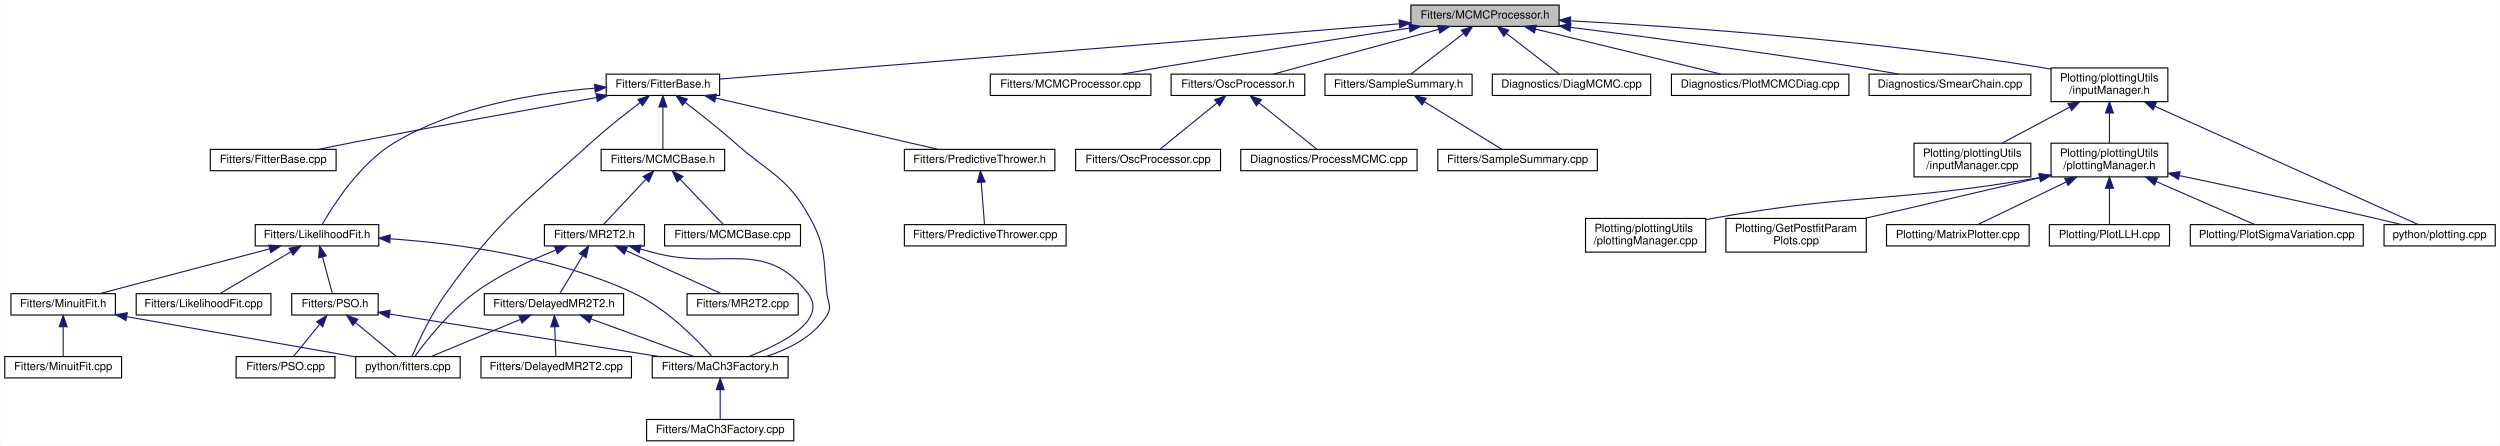
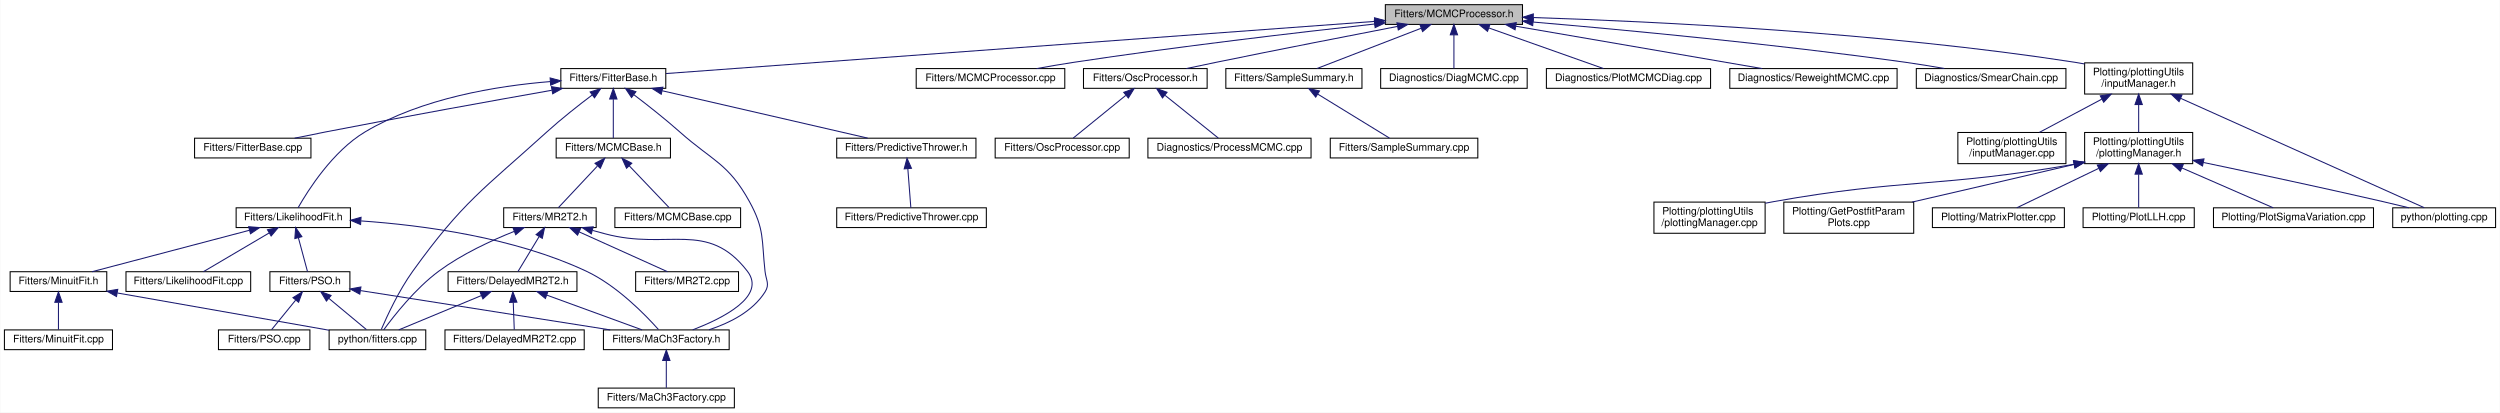
- <svg xmlns="http://www.w3.org/2000/svg" xmlns:xlink="http://www.w3.org/1999/xlink" width="2226pt" height="397pt" viewBox="0.00 0.00 2225.50 397.00">
+ <svg xmlns="http://www.w3.org/2000/svg" xmlns:xlink="http://www.w3.org/1999/xlink" width="2406pt" height="397pt" viewBox="0.00 0.00 2405.50 397.00">
  <g id="graph0" class="graph" transform="scale(1 1) rotate(0) translate(4 393)">
-     <polygon fill="white" stroke="transparent" points="-4,4 -4,-393 2221.5,-393 2221.5,4 -4,4" />
+     <polygon fill="white" stroke="transparent" points="-4,4 -4,-393 2401.5,-393 2401.5,4 -4,4" />
    <g id="node1" class="node">
      <g id="a_node1">
        <a xlink:title=" ">
-           <polygon fill="#bfbfbf" stroke="black" points="1252,-369.5 1252,-388.5 1384,-388.5 1384,-369.5 1252,-369.5" />
-           <text text-anchor="middle" x="1318" y="-376.5" font-family="Helvetica" font-size="10.00">Fitters/MCMCProcessor.h</text>
+           <polygon fill="#bfbfbf" stroke="black" points="1329,-369.5 1329,-388.5 1461,-388.5 1461,-369.5 1329,-369.5" />
+           <text text-anchor="middle" x="1395" y="-376.5" font-family="Helvetica" font-size="10.00">Fitters/MCMCProcessor.h</text>
        </a>
      </g>
    </g>
    <g id="node2" class="node">
      <g id="a_node2">
        <a xlink:href="FitterBase_8h.html" target="_top" xlink:title=" ">
          <polygon fill="white" stroke="black" points="535.5,-308 535.5,-327 636.5,-327 636.5,-308 535.5,-308" />
          <text text-anchor="middle" x="586" y="-315" font-family="Helvetica" font-size="10.00">Fitters/FitterBase.h</text>
        </a>
      </g>
    </g>
    <g id="edge1" class="edge">
-       <path fill="none" stroke="midnightblue" d="M1241.71,-371.8C1091.88,-359.62 762.79,-332.87 636.61,-322.61" />
-       <polygon fill="midnightblue" stroke="midnightblue" points="1241.5,-375.29 1251.75,-372.61 1242.07,-368.32 1241.5,-375.29" />
+       <path fill="none" stroke="midnightblue" d="M1318.81,-372.4C1155.28,-360.37 774.32,-332.35 636.72,-322.23" />
+       <polygon fill="midnightblue" stroke="midnightblue" points="1318.57,-375.89 1328.8,-373.13 1319.08,-368.91 1318.57,-375.89" />
    </g>
    <g id="node21" class="node">
      <g id="a_node21">
        <a xlink:href="MCMCProcessor_8cpp.html" target="_top" xlink:title=" ">
          <polygon fill="white" stroke="black" points="877.5,-308 877.5,-327 1020.5,-327 1020.5,-308 877.5,-308" />
          <text text-anchor="middle" x="949" y="-315" font-family="Helvetica" font-size="10.00">Fitters/MCMCProcessor.cpp</text>
        </a>
      </g>
    </g>
    <g id="edge28" class="edge">
-       <path fill="none" stroke="midnightblue" d="M1250.39,-367.96C1191.77,-359.13 1104.7,-345.75 1029,-333 1018,-331.15 1006.18,-329.06 995.08,-327.05" />
-       <polygon fill="midnightblue" stroke="midnightblue" points="1250.22,-371.47 1260.63,-369.5 1251.26,-364.55 1250.22,-371.47" />
+       <path fill="none" stroke="midnightblue" d="M1318.54,-369.88C1244.38,-361.71 1128.74,-348.16 1029,-333 1017.42,-331.24 1004.94,-329.1 993.36,-327" />
+       <polygon fill="midnightblue" stroke="midnightblue" points="1318.4,-373.39 1328.73,-371 1319.17,-366.43 1318.4,-373.39" />
    </g>
    <g id="node22" class="node">
      <g id="a_node22">
        <a xlink:href="OscProcessor_8h.html" target="_top" xlink:title=" ">
          <polygon fill="white" stroke="black" points="1038.5,-308 1038.5,-327 1157.5,-327 1157.5,-308 1038.5,-308" />
          <text text-anchor="middle" x="1098" y="-315" font-family="Helvetica" font-size="10.00">Fitters/OscProcessor.h</text>
        </a>
      </g>
    </g>
    <g id="edge29" class="edge">
-       <path fill="none" stroke="midnightblue" d="M1276.67,-366.82C1233.94,-355.26 1168.15,-337.47 1129.46,-327.01" />
-       <polygon fill="midnightblue" stroke="midnightblue" points="1275.91,-370.24 1286.48,-369.48 1277.74,-363.49 1275.91,-370.24" />
+       <path fill="none" stroke="midnightblue" d="M1340.78,-367.6C1294.35,-358.63 1225.72,-345.23 1166,-333 1156.78,-331.11 1146.86,-329.03 1137.53,-327.04" />
+       <polygon fill="midnightblue" stroke="midnightblue" points="1340.15,-371.04 1350.63,-369.5 1341.47,-364.17 1340.15,-371.04" />
    </g>
    <g id="node25" class="node">
      <g id="a_node25">
        <a xlink:href="SampleSummary_8h.html" target="_top" xlink:title=" ">
          <polygon fill="white" stroke="black" points="1175.5,-308 1175.5,-327 1306.5,-327 1306.5,-308 1175.5,-308" />
          <text text-anchor="middle" x="1241" y="-315" font-family="Helvetica" font-size="10.00">Fitters/SampleSummary.h</text>
        </a>
      </g>
    </g>
    <g id="edge32" class="edge">
-       <path fill="none" stroke="midnightblue" d="M1298.97,-363.29C1284.2,-351.88 1264.24,-336.46 1252.01,-327.01" />
-       <polygon fill="midnightblue" stroke="midnightblue" points="1296.91,-366.13 1306.97,-369.48 1301.19,-360.59 1296.91,-366.13" />
+       <path fill="none" stroke="midnightblue" d="M1363.38,-365.78C1333.45,-354.22 1289.31,-337.16 1263.02,-327.01" />
+       <polygon fill="midnightblue" stroke="midnightblue" points="1362.35,-369.14 1372.94,-369.48 1364.87,-362.61 1362.35,-369.14" />
    </g>
    <g id="node27" class="node">
      <g id="a_node27">
        <a xlink:href="DiagMCMC_8cpp.html" target="_top" xlink:title=" ">
          <polygon fill="white" stroke="black" points="1324.5,-308 1324.5,-327 1465.5,-327 1465.5,-308 1324.5,-308" />
          <text text-anchor="middle" x="1395" y="-315" font-family="Helvetica" font-size="10.00">Diagnostics/DiagMCMC.cpp</text>
        </a>
      </g>
    </g>
    <g id="edge34" class="edge">
-       <path fill="none" stroke="midnightblue" d="M1337.03,-363.29C1351.8,-351.88 1371.76,-336.46 1383.99,-327.01" />
-       <polygon fill="midnightblue" stroke="midnightblue" points="1334.81,-360.59 1329.03,-369.48 1339.09,-366.13 1334.81,-360.59" />
+       <path fill="none" stroke="midnightblue" d="M1395,-359.32C1395,-348.5 1395,-335.4 1395,-327.01" />
+       <polygon fill="midnightblue" stroke="midnightblue" points="1391.5,-359.48 1395,-369.48 1398.5,-359.48 1391.5,-359.48" />
    </g>
    <g id="node28" class="node">
      <g id="a_node28">
        <a xlink:href="PlotMCMCDiag_8cpp.html" target="_top" xlink:title="KS: This script is used to analyse output form DiagMCMC.">
          <polygon fill="white" stroke="black" points="1484,-308 1484,-327 1642,-327 1642,-308 1484,-308" />
          <text text-anchor="middle" x="1563" y="-315" font-family="Helvetica" font-size="10.00">Diagnostics/PlotMCMCDiag.cpp</text>
        </a>
      </g>
    </g>
    <g id="edge35" class="edge">
-       <path fill="none" stroke="midnightblue" d="M1362.83,-367.11C1410.38,-355.57 1484.51,-337.56 1527.96,-327.01" />
-       <polygon fill="midnightblue" stroke="midnightblue" points="1361.99,-363.71 1353.1,-369.48 1363.65,-370.52 1361.99,-363.71" />
+       <path fill="none" stroke="midnightblue" d="M1428.65,-366.08C1461.3,-354.52 1510.05,-337.25 1538.97,-327.01" />
+       <polygon fill="midnightblue" stroke="midnightblue" points="1427.33,-362.84 1419.07,-369.48 1429.67,-369.44 1427.33,-362.84" />
    </g>
    <g id="node29" class="node">
      <g id="a_node29">
-         <a xlink:href="SmearChain_8cpp.html" target="_top" xlink:title=" ">
-           <polygon fill="white" stroke="black" points="1660,-308 1660,-327 1804,-327 1804,-308 1660,-308" />
-           <text text-anchor="middle" x="1732" y="-315" font-family="Helvetica" font-size="10.00">Diagnostics/SmearChain.cpp</text>
+         <a xlink:href="ReweightMCMC_8cpp.html" target="_top" xlink:title=" ">
+           <polygon fill="white" stroke="black" points="1660.5,-308 1660.5,-327 1821.5,-327 1821.5,-308 1660.5,-308" />
+           <text text-anchor="middle" x="1741" y="-315" font-family="Helvetica" font-size="10.00">Diagnostics/ReweightMCMC.cpp</text>
        </a>
      </g>
    </g>
    <g id="edge36" class="edge">
-       <path fill="none" stroke="midnightblue" d="M1394.28,-368.63C1461.86,-360.11 1563.15,-346.79 1651,-333 1662.43,-331.21 1674.74,-329.09 1686.22,-327.05" />
-       <polygon fill="midnightblue" stroke="midnightblue" points="1393.63,-365.19 1384.15,-369.91 1394.5,-372.13 1393.63,-365.19" />
+       <path fill="none" stroke="midnightblue" d="M1454.55,-367.76C1521.5,-356.25 1629,-337.76 1691.52,-327.01" />
+       <polygon fill="midnightblue" stroke="midnightblue" points="1453.84,-364.33 1444.57,-369.48 1455.02,-371.23 1453.84,-364.33" />
    </g>
    <g id="node30" class="node">
      <g id="a_node30">
+         <a xlink:href="SmearChain_8cpp.html" target="_top" xlink:title=" ">
+           <polygon fill="white" stroke="black" points="1840,-308 1840,-327 1984,-327 1984,-308 1840,-308" />
+           <text text-anchor="middle" x="1912" y="-315" font-family="Helvetica" font-size="10.00">Diagnostics/SmearChain.cpp</text>
+         </a>
+       </g>
+     </g>
+     <g id="edge37" class="edge">
+       <path fill="none" stroke="midnightblue" d="M1471.19,-371.79C1558.19,-364.31 1704.69,-350.54 1830,-333 1842.03,-331.32 1854.99,-329.18 1866.98,-327.06" />
+       <polygon fill="midnightblue" stroke="midnightblue" points="1470.8,-368.31 1461.14,-372.65 1471.4,-375.28 1470.8,-368.31" />
+     </g>
+     <g id="node31" class="node">
+       <g id="a_node31">
        <a xlink:href="inputManager_8h.html" target="_top" xlink:title=" ">
-           <polygon fill="white" stroke="black" points="1822,-302.5 1822,-332.5 1926,-332.5 1926,-302.5 1822,-302.5" />
-           <text text-anchor="start" x="1830" y="-320.5" font-family="Helvetica" font-size="10.00">Plotting/plottingUtils</text>
-           <text text-anchor="middle" x="1874" y="-309.5" font-family="Helvetica" font-size="10.00">/inputManager.h</text>
-         </a>
-       </g>
-     </g>
-     <g id="edge37" class="edge">
-       <path fill="none" stroke="midnightblue" d="M1394.1,-374.46C1491.65,-369.15 1665.77,-357.06 1813,-333 1815.9,-332.53 1818.87,-331.99 1821.86,-331.41" />
-       <polygon fill="midnightblue" stroke="midnightblue" points="1393.83,-370.97 1384.03,-375 1394.21,-377.96 1393.83,-370.97" />
+           <polygon fill="white" stroke="black" points="2002,-302.5 2002,-332.5 2106,-332.5 2106,-302.5 2002,-302.5" />
+           <text text-anchor="start" x="2010" y="-320.5" font-family="Helvetica" font-size="10.00">Plotting/plottingUtils</text>
+           <text text-anchor="middle" x="2054" y="-309.5" font-family="Helvetica" font-size="10.00">/inputManager.h</text>
+         </a>
+       </g>
+     </g>
+     <g id="edge38" class="edge">
+       <path fill="none" stroke="midnightblue" d="M1471.35,-376.12C1585.46,-372.43 1807.01,-361.92 1993,-333 1995.9,-332.55 1998.87,-332.03 2001.86,-331.47" />
+       <polygon fill="midnightblue" stroke="midnightblue" points="1471.2,-372.62 1461.31,-376.43 1471.42,-379.62 1471.2,-372.62" />
    </g>
    <g id="node3" class="node">
      <g id="a_node3">
        <a xlink:href="FitterBase_8cpp.html" target="_top" xlink:title=" ">
          <polygon fill="white" stroke="black" points="183,-241 183,-260 295,-260 295,-241 183,-241" />
          <text text-anchor="middle" x="239" y="-248" font-family="Helvetica" font-size="10.00">Fitters/FitterBase.cpp</text>
        </a>
      </g>
    </g>
    <g id="edge2" class="edge">
      <path fill="none" stroke="midnightblue" d="M526.78,-306.13C470.64,-296.19 383.98,-280.6 309,-266 299.38,-264.13 289.03,-262.03 279.31,-260.02" />
      <polygon fill="midnightblue" stroke="midnightblue" points="526.44,-309.62 536.9,-307.91 527.66,-302.73 526.44,-309.62" />
    </g>
    <g id="node4" class="node">
      <g id="a_node4">
        <a xlink:href="LikelihoodFit_8h.html" target="_top" xlink:title=" ">
          <polygon fill="white" stroke="black" points="223,-174 223,-193 333,-193 333,-174 223,-174" />
          <text text-anchor="middle" x="278" y="-181" font-family="Helvetica" font-size="10.00">Fitters/LikelihoodFit.h</text>
        </a>
      </g>
    </g>
    <g id="edge3" class="edge">
      <path fill="none" stroke="midnightblue" d="M525.26,-314.48C474.44,-310.37 401.68,-298.64 347,-266 315.96,-247.47 292.17,-209.88 282.6,-193.02" />
      <polygon fill="midnightblue" stroke="midnightblue" points="525.2,-317.99 535.43,-315.23 525.72,-311.01 525.2,-317.99" />
    </g>
    <g id="node6" class="node">
      <g id="a_node6">
        <a xlink:href="MaCh3Factory_8h.html" target="_top" xlink:title="Factory methods for MaCh3 software which streamline initialisation of different objects.">
          <polygon fill="white" stroke="black" points="576.5,-56.5 576.5,-75.5 697.5,-75.5 697.5,-56.5 576.5,-56.5" />
          <text text-anchor="middle" x="637" y="-63.5" font-family="Helvetica" font-size="10.00">Fitters/MaCh3Factory.h</text>
        </a>
      </g>
    </g>
    <g id="edge14" class="edge">
      <path fill="none" stroke="midnightblue" d="M605.84,-301.8C618.73,-292.02 635.73,-278.68 650,-266 681.47,-238.02 696.71,-235.9 717,-199 731.71,-172.26 728.65,-162.33 732,-132 732.98,-123.16 736.75,-119.51 732,-112 720.09,-93.19 697.96,-82.08 678.05,-75.62" />
      <polygon fill="midnightblue" stroke="midnightblue" points="603.55,-299.15 597.66,-307.95 607.75,-304.74 603.55,-299.15" />
    </g>
    <g id="node10" class="node">
      <g id="a_node10">
        <a xlink:href="fitters_8cpp.html" target="_top" xlink:title=" ">
          <polygon fill="white" stroke="black" points="312.5,-56.5 312.5,-75.5 405.5,-75.5 405.5,-56.5 312.5,-56.5" />
          <text text-anchor="middle" x="359" y="-63.5" font-family="Helvetica" font-size="10.00">python/fitters.cpp</text>
        </a>
      </g>
    </g>
    <g id="edge27" class="edge">
      <path fill="none" stroke="midnightblue" d="M565.61,-301.54C552.74,-291.83 535.98,-278.66 522,-266 460.74,-210.49 441.31,-199.08 393,-132 379.6,-113.4 368.24,-88.82 362.67,-75.87" />
      <polygon fill="midnightblue" stroke="midnightblue" points="563.7,-304.48 573.81,-307.66 567.89,-298.87 563.7,-304.48" />
    </g>
    <g id="node13" class="node">
      <g id="a_node13">
        <a xlink:href="MCMCBase_8h.html" target="_top" xlink:title=" ">
          <polygon fill="white" stroke="black" points="531,-241 531,-260 641,-260 641,-241 531,-241" />
          <text text-anchor="middle" x="586" y="-248" font-family="Helvetica" font-size="10.00">Fitters/MCMCBase.h</text>
        </a>
      </g>
    </g>
    <g id="edge15" class="edge">
      <path fill="none" stroke="midnightblue" d="M586,-297.54C586,-285.17 586,-269.62 586,-260.13" />
      <polygon fill="midnightblue" stroke="midnightblue" points="582.5,-297.73 586,-307.73 589.5,-297.73 582.5,-297.73" />
    </g>
    <g id="node19" class="node">
      <g id="a_node19">
        <a xlink:href="PredictiveThrower_8h.html" target="_top" xlink:title=" ">
          <polygon fill="white" stroke="black" points="801,-241 801,-260 935,-260 935,-241 801,-241" />
          <text text-anchor="middle" x="868" y="-248" font-family="Helvetica" font-size="10.00">Fitters/PredictiveThrower.h</text>
        </a>
      </g>
    </g>
    <g id="edge25" class="edge">
      <path fill="none" stroke="midnightblue" d="M633.1,-305.64C688.66,-292.84 779.89,-271.81 830.76,-260.08" />
      <polygon fill="midnightblue" stroke="midnightblue" points="632.11,-302.28 623.16,-307.94 633.69,-309.1 632.11,-302.28" />
    </g>
    <g id="node5" class="node">
      <g id="a_node5">
        <a xlink:href="LikelihoodFit_8cpp.html" target="_top" xlink:title=" ">
          <polygon fill="white" stroke="black" points="117,-112.5 117,-131.5 237,-131.5 237,-112.5 117,-112.5" />
          <text text-anchor="middle" x="177" y="-119.5" font-family="Helvetica" font-size="10.00">Fitters/LikelihoodFit.cpp</text>
        </a>
      </g>
    </g>
    <g id="edge4" class="edge">
      <path fill="none" stroke="midnightblue" d="M254.65,-168.74C235.14,-157.25 207.93,-141.22 191.44,-131.51" />
      <polygon fill="midnightblue" stroke="midnightblue" points="253.14,-171.91 263.53,-173.98 256.69,-165.88 253.14,-171.91" />
    </g>
    <g id="edge5" class="edge">
      <path fill="none" stroke="midnightblue" d="M343.34,-180.37C402.43,-176.26 490.56,-164.62 560,-132 589.45,-118.17 616.75,-90.12 629.48,-75.82" />
      <polygon fill="midnightblue" stroke="midnightblue" points="342.77,-176.9 333.02,-181.03 343.22,-183.88 342.77,-176.9" />
    </g>
    <g id="node8" class="node">
      <g id="a_node8">
        <a xlink:href="MinuitFit_8h.html" target="_top" xlink:title=" ">
          <polygon fill="white" stroke="black" points="5.5,-112.5 5.5,-131.5 98.5,-131.5 98.5,-112.5 5.5,-112.5" />
          <text text-anchor="middle" x="52" y="-119.5" font-family="Helvetica" font-size="10.00">Fitters/MinuitFit.h</text>
        </a>
      </g>
    </g>
    <g id="edge7" class="edge">
      <path fill="none" stroke="midnightblue" d="M235.82,-171.4C191.93,-159.84 124.15,-142 84.32,-131.51" />
      <polygon fill="midnightblue" stroke="midnightblue" points="235.06,-174.81 245.62,-173.98 236.84,-168.04 235.06,-174.81" />
    </g>
    <g id="node11" class="node">
      <g id="a_node11">
        <a xlink:href="PSO_8h.html" target="_top" xlink:title=" ">
          <polygon fill="white" stroke="black" points="255.5,-112.5 255.5,-131.5 332.5,-131.5 332.5,-112.5 255.5,-112.5" />
          <text text-anchor="middle" x="294" y="-119.5" font-family="Helvetica" font-size="10.00">Fitters/PSO.h</text>
        </a>
      </g>
    </g>
    <g id="edge10" class="edge">
      <path fill="none" stroke="midnightblue" d="M282.93,-164.16C285.86,-153.27 289.43,-139.99 291.71,-131.51" />
      <polygon fill="midnightblue" stroke="midnightblue" points="279.51,-163.41 280.29,-173.98 286.27,-165.23 279.51,-163.41" />
    </g>
    <g id="node7" class="node">
      <g id="a_node7">
        <a xlink:href="MaCh3Factory_8cpp.html" target="_top" xlink:title=" ">
          <polygon fill="white" stroke="black" points="571.5,-0.5 571.5,-19.5 702.5,-19.5 702.5,-0.5 571.5,-0.5" />
          <text text-anchor="middle" x="637" y="-7.5" font-family="Helvetica" font-size="10.00">Fitters/MaCh3Factory.cpp</text>
        </a>
      </g>
    </g>
    <g id="edge6" class="edge">
      <path fill="none" stroke="midnightblue" d="M637,-45.8C637,-36.91 637,-26.78 637,-19.75" />
      <polygon fill="midnightblue" stroke="midnightblue" points="633.5,-46.08 637,-56.08 640.5,-46.08 633.5,-46.08" />
    </g>
    <g id="node9" class="node">
      <g id="a_node9">
        <a xlink:href="MinuitFit_8cpp.html" target="_top" xlink:title=" ">
          <polygon fill="white" stroke="black" points="0,-56.5 0,-75.5 104,-75.5 104,-56.5 0,-56.5" />
          <text text-anchor="middle" x="52" y="-63.5" font-family="Helvetica" font-size="10.00">Fitters/MinuitFit.cpp</text>
        </a>
      </g>
    </g>
    <g id="edge8" class="edge">
      <path fill="none" stroke="midnightblue" d="M52,-101.8C52,-92.91 52,-82.78 52,-75.75" />
      <polygon fill="midnightblue" stroke="midnightblue" points="48.5,-102.08 52,-112.08 55.5,-102.08 48.5,-102.08" />
    </g>
    <g id="edge9" class="edge">
      <path fill="none" stroke="midnightblue" d="M108.83,-111C167.48,-100.69 257.87,-84.79 312.44,-75.19" />
      <polygon fill="midnightblue" stroke="midnightblue" points="107.87,-107.62 98.63,-112.8 109.08,-114.51 107.87,-107.62" />
    </g>
    <g id="edge11" class="edge">
      <path fill="none" stroke="midnightblue" d="M342.84,-113.31C406.37,-103.31 517.02,-85.89 583,-75.5" />
      <polygon fill="midnightblue" stroke="midnightblue" points="342.01,-109.9 332.68,-114.91 343.1,-116.81 342.01,-109.9" />
    </g>
    <g id="edge13" class="edge">
      <path fill="none" stroke="midnightblue" d="M312.27,-105.82C323.92,-96.15 338.6,-83.95 348.37,-75.83" />
      <polygon fill="midnightblue" stroke="midnightblue" points="309.9,-103.24 304.44,-112.32 314.37,-108.63 309.9,-103.24" />
    </g>
    <g id="node12" class="node">
      <g id="a_node12">
        <a xlink:href="PSO_8cpp.html" target="_top" xlink:title=" ">
          <polygon fill="white" stroke="black" points="206,-56.5 206,-75.5 294,-75.5 294,-56.5 206,-56.5" />
          <text text-anchor="middle" x="250" y="-63.5" font-family="Helvetica" font-size="10.00">Fitters/PSO.cpp</text>
        </a>
      </g>
    </g>
    <g id="edge12" class="edge">
      <path fill="none" stroke="midnightblue" d="M280.27,-104.14C272.6,-94.74 263.37,-83.4 257.13,-75.75" />
      <polygon fill="midnightblue" stroke="midnightblue" points="277.7,-106.54 286.73,-112.08 283.13,-102.12 277.7,-106.54" />
    </g>
    <g id="node14" class="node">
      <g id="a_node14">
        <a xlink:href="MCMCBase_8cpp.html" target="_top" xlink:title=" ">
          <polygon fill="white" stroke="black" points="587.5,-174 587.5,-193 708.5,-193 708.5,-174 587.5,-174" />
          <text text-anchor="middle" x="648" y="-181" font-family="Helvetica" font-size="10.00">Fitters/MCMCBase.cpp</text>
        </a>
      </g>
    </g>
    <g id="edge16" class="edge">
      <path fill="none" stroke="midnightblue" d="M601.26,-233.5C613.42,-220.75 629.98,-203.39 639.77,-193.13" />
      <polygon fill="midnightblue" stroke="midnightblue" points="598.73,-231.08 594.36,-240.73 603.8,-235.91 598.73,-231.08" />
    </g>
    <g id="node15" class="node">
      <g id="a_node15">
        <a xlink:href="MR2T2_8h.html" target="_top" xlink:title=" ">
          <polygon fill="white" stroke="black" points="480.5,-174 480.5,-193 569.5,-193 569.5,-174 480.5,-174" />
          <text text-anchor="middle" x="525" y="-181" font-family="Helvetica" font-size="10.00">Fitters/MR2T2.h</text>
        </a>
      </g>
    </g>
    <g id="edge17" class="edge">
      <path fill="none" stroke="midnightblue" d="M570.64,-233.13C558.71,-220.42 542.64,-203.3 533.1,-193.13" />
      <polygon fill="midnightblue" stroke="midnightblue" points="568.38,-235.84 577.77,-240.73 573.48,-231.05 568.38,-235.84" />
    </g>
    <g id="edge22" class="edge">
      <path fill="none" stroke="midnightblue" d="M566.04,-171.23C570.08,-170.13 574.12,-169.04 578,-168 638.81,-151.69 676.55,-181.85 715,-132 733.57,-107.92 691.7,-86.78 662.41,-75.55" />
      <polygon fill="midnightblue" stroke="midnightblue" points="564.82,-167.93 556.09,-173.94 566.66,-174.69 564.82,-167.93" />
    </g>
    <g id="edge24" class="edge">
      <path fill="none" stroke="midnightblue" d="M490.53,-170.27C468.58,-161.53 440.19,-148.43 418,-132 395.46,-115.31 374.84,-89.03 365.03,-75.57" />
      <polygon fill="midnightblue" stroke="midnightblue" points="489.54,-173.63 500.13,-173.97 492.06,-167.1 489.54,-173.63" />
    </g>
    <g id="node16" class="node">
      <g id="a_node16">
        <a xlink:href="DelayedMR2T2_8h.html" target="_top" xlink:title=" ">
          <polygon fill="white" stroke="black" points="427,-112.5 427,-131.5 551,-131.5 551,-112.5 427,-112.5" />
          <text text-anchor="middle" x="489" y="-119.5" font-family="Helvetica" font-size="10.00">Fitters/DelayedMR2T2.h</text>
        </a>
      </g>
    </g>
    <g id="edge18" class="edge">
      <path fill="none" stroke="midnightblue" d="M514.52,-165.17C507.82,-154.11 499.44,-140.25 494.15,-131.51" />
      <polygon fill="midnightblue" stroke="midnightblue" points="511.67,-167.23 519.84,-173.98 517.66,-163.61 511.67,-167.23" />
    </g>
    <g id="node18" class="node">
      <g id="a_node18">
        <a xlink:href="MR2T2_8cpp.html" target="_top" xlink:title=" ">
          <polygon fill="white" stroke="black" points="607.5,-112.5 607.5,-131.5 706.5,-131.5 706.5,-112.5 607.5,-112.5" />
          <text text-anchor="middle" x="657" y="-119.5" font-family="Helvetica" font-size="10.00">Fitters/MR2T2.cpp</text>
        </a>
      </g>
    </g>
    <g id="edge23" class="edge">
      <path fill="none" stroke="midnightblue" d="M553.11,-169.83C578.74,-158.28 615.89,-141.53 638.12,-131.51" />
      <polygon fill="midnightblue" stroke="midnightblue" points="551.59,-166.67 543.91,-173.98 554.47,-173.06 551.59,-166.67" />
    </g>
    <g id="edge20" class="edge">
      <path fill="none" stroke="midnightblue" d="M522.15,-108.91C549.97,-98.75 589.02,-84.51 613.66,-75.52" />
      <polygon fill="midnightblue" stroke="midnightblue" points="520.65,-105.73 512.45,-112.44 523.04,-112.3 520.65,-105.73" />
    </g>
    <g id="edge21" class="edge">
      <path fill="none" stroke="midnightblue" d="M458.91,-108.5C434.54,-98.38 400.86,-84.39 379.5,-75.52" />
      <polygon fill="midnightblue" stroke="midnightblue" points="457.82,-111.84 468.4,-112.44 460.51,-105.38 457.82,-111.84" />
    </g>
    <g id="node17" class="node">
      <g id="a_node17">
        <a xlink:href="DelayedMR2T2_8cpp.html" target="_top" xlink:title=" ">
          <polygon fill="white" stroke="black" points="424,-56.5 424,-75.5 558,-75.5 558,-56.5 424,-56.5" />
          <text text-anchor="middle" x="491" y="-63.5" font-family="Helvetica" font-size="10.00">Fitters/DelayedMR2T2.cpp</text>
        </a>
      </g>
    </g>
    <g id="edge19" class="edge">
      <path fill="none" stroke="midnightblue" d="M489.71,-101.8C490.04,-92.91 490.42,-82.78 490.68,-75.75" />
      <polygon fill="midnightblue" stroke="midnightblue" points="486.2,-101.96 489.33,-112.08 493.2,-102.22 486.2,-101.96" />
    </g>
    <g id="node20" class="node">
      <g id="a_node20">
        <a xlink:href="PredictiveThrower_8cpp.html" target="_top" xlink:title=" ">
          <polygon fill="white" stroke="black" points="801,-174 801,-193 945,-193 945,-174 801,-174" />
          <text text-anchor="middle" x="873" y="-181" font-family="Helvetica" font-size="10.00">Fitters/PredictiveThrower.cpp</text>
        </a>
      </g>
    </g>
    <g id="edge26" class="edge">
      <path fill="none" stroke="midnightblue" d="M869.46,-230.54C870.41,-218.17 871.61,-202.62 872.34,-193.13" />
      <polygon fill="midnightblue" stroke="midnightblue" points="865.95,-230.49 868.67,-240.73 872.93,-231.03 865.95,-230.49" />
    </g>
    <g id="node23" class="node">
      <g id="a_node23">
        <a xlink:href="OscProcessor_8cpp.html" target="_top" xlink:title=" ">
          <polygon fill="white" stroke="black" points="953.5,-241 953.5,-260 1082.5,-260 1082.5,-241 953.5,-241" />
          <text text-anchor="middle" x="1018" y="-248" font-family="Helvetica" font-size="10.00">Fitters/OscProcessor.cpp</text>
        </a>
      </g>
    </g>
    <g id="edge30" class="edge">
      <path fill="none" stroke="midnightblue" d="M1079.19,-301.21C1063.42,-288.41 1041.49,-270.59 1028.62,-260.13" />
      <polygon fill="midnightblue" stroke="midnightblue" points="1077.24,-304.14 1087.21,-307.73 1081.66,-298.71 1077.24,-304.14" />
    </g>
    <g id="node24" class="node">
      <g id="a_node24">
        <a xlink:href="ProcessMCMC_8cpp.html" target="_top" xlink:title="Main exectable responsible for different types of MCMC processing like drawing posteriors,...">
          <polygon fill="white" stroke="black" points="1100.5,-241 1100.5,-260 1257.5,-260 1257.5,-241 1100.5,-241" />
          <text text-anchor="middle" x="1179" y="-248" font-family="Helvetica" font-size="10.00">Diagnostics/ProcessMCMC.cpp</text>
        </a>
      </g>
    </g>
    <g id="edge31" class="edge">
      <path fill="none" stroke="midnightblue" d="M1117.05,-301.21C1133.01,-288.41 1155.21,-270.59 1168.25,-260.13" />
      <polygon fill="midnightblue" stroke="midnightblue" points="1114.53,-298.75 1108.92,-307.73 1118.91,-304.2 1114.53,-298.75" />
    </g>
    <g id="node26" class="node">
      <g id="a_node26">
        <a xlink:href="SampleSummary_8cpp.html" target="_top" xlink:title=" ">
          <polygon fill="white" stroke="black" points="1276,-241 1276,-260 1418,-260 1418,-241 1276,-241" />
          <text text-anchor="middle" x="1347" y="-248" font-family="Helvetica" font-size="10.00">Fitters/SampleSummary.cpp</text>
        </a>
      </g>
    </g>
    <g id="edge33" class="edge">
      <path fill="none" stroke="midnightblue" d="M1263.92,-302.44C1284.92,-289.57 1315.32,-270.93 1332.93,-260.13" />
      <polygon fill="midnightblue" stroke="midnightblue" points="1261.99,-299.52 1255.3,-307.73 1265.65,-305.49 1261.99,-299.52" />
    </g>
-     <g id="node31" class="node">
-       <g id="a_node31">
-         <a xlink:href="inputManager_8cpp.html" target="_top" xlink:title=" ">
-           <polygon fill="white" stroke="black" points="1700,-235.5 1700,-265.5 1804,-265.5 1804,-235.5 1700,-235.5" />
-           <text text-anchor="start" x="1708" y="-253.5" font-family="Helvetica" font-size="10.00">Plotting/plottingUtils</text>
-           <text text-anchor="middle" x="1752" y="-242.5" font-family="Helvetica" font-size="10.00">/inputManager.cpp</text>
-         </a>
-       </g>
-     </g>
-     <g id="edge38" class="edge">
-       <path fill="none" stroke="midnightblue" d="M1838.48,-297.57C1819.29,-287.35 1796,-274.94 1778.42,-265.58" />
-       <polygon fill="midnightblue" stroke="midnightblue" points="1837.06,-300.78 1847.53,-302.4 1840.35,-294.6 1837.06,-300.78" />
-     </g>
    <g id="node32" class="node">
      <g id="a_node32">
+         <a xlink:href="inputManager_8cpp.html" target="_top" xlink:title=" ">
+           <polygon fill="white" stroke="black" points="1880,-235.5 1880,-265.5 1984,-265.5 1984,-235.5 1880,-235.5" />
+           <text text-anchor="start" x="1888" y="-253.5" font-family="Helvetica" font-size="10.00">Plotting/plottingUtils</text>
+           <text text-anchor="middle" x="1932" y="-242.5" font-family="Helvetica" font-size="10.00">/inputManager.cpp</text>
+         </a>
+       </g>
+     </g>
+     <g id="edge39" class="edge">
+       <path fill="none" stroke="midnightblue" d="M2018.48,-297.57C1999.29,-287.35 1976,-274.94 1958.42,-265.58" />
+       <polygon fill="midnightblue" stroke="midnightblue" points="2017.06,-300.78 2027.53,-302.4 2020.35,-294.6 2017.06,-300.78" />
+     </g>
+     <g id="node33" class="node">
+       <g id="a_node33">
        <a xlink:href="plottingManager_8h.html" target="_top" xlink:title=" ">
-           <polygon fill="white" stroke="black" points="1822,-235.5 1822,-265.5 1926,-265.5 1926,-235.5 1822,-235.5" />
-           <text text-anchor="start" x="1830" y="-253.5" font-family="Helvetica" font-size="10.00">Plotting/plottingUtils</text>
-           <text text-anchor="middle" x="1874" y="-242.5" font-family="Helvetica" font-size="10.00">/plottingManager.h</text>
-         </a>
-       </g>
-     </g>
-     <g id="edge39" class="edge">
-       <path fill="none" stroke="midnightblue" d="M1874,-292.11C1874,-283.15 1874,-273.32 1874,-265.58" />
-       <polygon fill="midnightblue" stroke="midnightblue" points="1870.5,-292.4 1874,-302.4 1877.5,-292.4 1870.5,-292.4" />
+           <polygon fill="white" stroke="black" points="2002,-235.5 2002,-265.5 2106,-265.5 2106,-235.5 2002,-235.5" />
+           <text text-anchor="start" x="2010" y="-253.5" font-family="Helvetica" font-size="10.00">Plotting/plottingUtils</text>
+           <text text-anchor="middle" x="2054" y="-242.5" font-family="Helvetica" font-size="10.00">/plottingManager.h</text>
+         </a>
+       </g>
+     </g>
+     <g id="edge40" class="edge">
+       <path fill="none" stroke="midnightblue" d="M2054,-292.11C2054,-283.15 2054,-273.32 2054,-265.58" />
+       <polygon fill="midnightblue" stroke="midnightblue" points="2050.5,-292.4 2054,-302.4 2057.5,-292.4 2050.5,-292.4" />
+     </g>
+     <g id="node39" class="node">
+       <g id="a_node39">
+         <a xlink:href="plotting_8cpp.html" target="_top" xlink:title=" ">
+           <polygon fill="white" stroke="black" points="2298.5,-174 2298.5,-193 2397.5,-193 2397.5,-174 2298.5,-174" />
+           <text text-anchor="middle" x="2348" y="-181" font-family="Helvetica" font-size="10.00">python/plotting.cpp</text>
+         </a>
+       </g>
+     </g>
+     <g id="edge47" class="edge">
+       <path fill="none" stroke="midnightblue" d="M2094.6,-298.27C2158.87,-269.42 2281.57,-214.32 2328.81,-193.12" />
+       <polygon fill="midnightblue" stroke="midnightblue" points="2092.87,-295.21 2085.18,-302.5 2095.74,-301.6 2092.87,-295.21" />
+     </g>
+     <g id="node34" class="node">
+       <g id="a_node34">
+         <a xlink:href="GetPostfitParamPlots_8cpp.html" target="_top" xlink:title=" ">
+           <polygon fill="white" stroke="black" points="1712.5,-168.5 1712.5,-198.5 1837.5,-198.5 1837.5,-168.5 1712.5,-168.5" />
+           <text text-anchor="start" x="1720.5" y="-186.5" font-family="Helvetica" font-size="10.00">Plotting/GetPostfitParam</text>
+           <text text-anchor="middle" x="1775" y="-175.5" font-family="Helvetica" font-size="10.00">Plots.cpp</text>
+         </a>
+       </g>
+     </g>
+     <g id="edge41" class="edge">
+       <path fill="none" stroke="midnightblue" d="M1992.01,-234.77C1933.74,-221.11 1877.51,-208.1 1836.1,-198.56" />
+       <polygon fill="midnightblue" stroke="midnightblue" points="1991.23,-238.19 2001.76,-237.06 1992.82,-231.37 1991.23,-238.19" />
+     </g>
+     <g id="node35" class="node">
+       <g id="a_node35">
+         <a xlink:href="MatrixPlotter_8cpp.html" target="_top" xlink:title=" ">
+           <polygon fill="white" stroke="black" points="1855.5,-174 1855.5,-193 1982.5,-193 1982.5,-174 1855.5,-174" />
+           <text text-anchor="middle" x="1919" y="-181" font-family="Helvetica" font-size="10.00">Plotting/MatrixPlotter.cpp</text>
+         </a>
+       </g>
+     </g>
+     <g id="edge42" class="edge">
+       <path fill="none" stroke="midnightblue" d="M2015.51,-230.97C1989.58,-218.48 1956.59,-202.6 1936.67,-193.01" />
+       <polygon fill="midnightblue" stroke="midnightblue" points="2014.18,-234.21 2024.71,-235.4 2017.22,-227.9 2014.18,-234.21" />
+     </g>
+     <g id="node36" class="node">
+       <g id="a_node36">
+         <a xlink:href="PlotLLH_8cpp.html" target="_top" xlink:title=" ">
+           <polygon fill="white" stroke="black" points="2000.5,-174 2000.5,-193 2107.5,-193 2107.5,-174 2000.5,-174" />
+           <text text-anchor="middle" x="2054" y="-181" font-family="Helvetica" font-size="10.00">Plotting/PlotLLH.cpp</text>
+         </a>
+       </g>
+     </g>
+     <g id="edge43" class="edge">
+       <path fill="none" stroke="midnightblue" d="M2054,-225.25C2054,-214.02 2054,-201.38 2054,-193.19" />
+       <polygon fill="midnightblue" stroke="midnightblue" points="2050.5,-225.4 2054,-235.4 2057.5,-225.4 2050.5,-225.4" />
+     </g>
+     <g id="node37" class="node">
+       <g id="a_node37">
+         <a xlink:href="PlotSigmaVariation_8cpp.html" target="_top" xlink:title=" ">
+           <polygon fill="white" stroke="black" points="2126,-174 2126,-193 2280,-193 2280,-174 2126,-174" />
+           <text text-anchor="middle" x="2203" y="-181" font-family="Helvetica" font-size="10.00">Plotting/PlotSigmaVariation.cpp</text>
+         </a>
+       </g>
+     </g>
+     <g id="edge44" class="edge">
+       <path fill="none" stroke="midnightblue" d="M2095.73,-231.3C2124.47,-218.76 2161.32,-202.68 2183.5,-193.01" />
+       <polygon fill="midnightblue" stroke="midnightblue" points="2094.1,-228.19 2086.33,-235.4 2096.9,-234.61 2094.1,-228.19" />
    </g>
    <g id="node38" class="node">
      <g id="a_node38">
-         <a xlink:href="plotting_8cpp.html" target="_top" xlink:title=" ">
-           <polygon fill="white" stroke="black" points="2118.5,-174 2118.5,-193 2217.5,-193 2217.5,-174 2118.5,-174" />
-           <text text-anchor="middle" x="2168" y="-181" font-family="Helvetica" font-size="10.00">python/plotting.cpp</text>
-         </a>
-       </g>
+         <a xlink:href="plottingManager_8cpp.html" target="_top" xlink:title=" ">
+           <polygon fill="white" stroke="black" points="1587.5,-168.5 1587.5,-198.5 1694.5,-198.5 1694.5,-168.5 1587.5,-168.5" />
+           <text text-anchor="start" x="1595.5" y="-186.5" font-family="Helvetica" font-size="10.00">Plotting/plottingUtils</text>
+           <text text-anchor="middle" x="1641" y="-175.5" font-family="Helvetica" font-size="10.00">/plottingManager.cpp</text>
+         </a>
+       </g>
+     </g>
+     <g id="edge45" class="edge">
+       <path fill="none" stroke="midnightblue" d="M1991.62,-234.88C1863.38,-212.43 1827.61,-221.24 1703,-199 1700.28,-198.51 1697.5,-197.99 1694.7,-197.43" />
+       <polygon fill="midnightblue" stroke="midnightblue" points="1991.38,-238.39 2001.84,-236.7 1992.6,-231.5 1991.38,-238.39" />
    </g>
    <g id="edge46" class="edge">
-       <path fill="none" stroke="midnightblue" d="M1914.6,-298.27C1978.87,-269.42 2101.57,-214.32 2148.81,-193.12" />
-       <polygon fill="midnightblue" stroke="midnightblue" points="1912.87,-295.21 1905.18,-302.5 1915.74,-301.6 1912.87,-295.21" />
-     </g>
-     <g id="node33" class="node">
-       <g id="a_node33">
-         <a xlink:href="GetPostfitParamPlots_8cpp.html" target="_top" xlink:title=" ">
-           <polygon fill="white" stroke="black" points="1532.5,-168.5 1532.5,-198.5 1657.5,-198.5 1657.5,-168.5 1532.5,-168.5" />
-           <text text-anchor="start" x="1540.5" y="-186.5" font-family="Helvetica" font-size="10.00">Plotting/GetPostfitParam</text>
-           <text text-anchor="middle" x="1595" y="-175.5" font-family="Helvetica" font-size="10.00">Plots.cpp</text>
-         </a>
-       </g>
-     </g>
-     <g id="edge40" class="edge">
-       <path fill="none" stroke="midnightblue" d="M1812.01,-234.77C1753.74,-221.11 1697.51,-208.1 1656.1,-198.56" />
-       <polygon fill="midnightblue" stroke="midnightblue" points="1811.23,-238.19 1821.76,-237.06 1812.82,-231.37 1811.23,-238.19" />
-     </g>
-     <g id="node34" class="node">
-       <g id="a_node34">
-         <a xlink:href="MatrixPlotter_8cpp.html" target="_top" xlink:title=" ">
-           <polygon fill="white" stroke="black" points="1675.5,-174 1675.5,-193 1802.5,-193 1802.5,-174 1675.5,-174" />
-           <text text-anchor="middle" x="1739" y="-181" font-family="Helvetica" font-size="10.00">Plotting/MatrixPlotter.cpp</text>
-         </a>
-       </g>
-     </g>
-     <g id="edge41" class="edge">
-       <path fill="none" stroke="midnightblue" d="M1835.51,-230.97C1809.58,-218.48 1776.59,-202.6 1756.67,-193.01" />
-       <polygon fill="midnightblue" stroke="midnightblue" points="1834.18,-234.21 1844.71,-235.4 1837.22,-227.9 1834.18,-234.21" />
-     </g>
-     <g id="node35" class="node">
-       <g id="a_node35">
-         <a xlink:href="PlotLLH_8cpp.html" target="_top" xlink:title=" ">
-           <polygon fill="white" stroke="black" points="1820.5,-174 1820.5,-193 1927.5,-193 1927.5,-174 1820.5,-174" />
-           <text text-anchor="middle" x="1874" y="-181" font-family="Helvetica" font-size="10.00">Plotting/PlotLLH.cpp</text>
-         </a>
-       </g>
-     </g>
-     <g id="edge42" class="edge">
-       <path fill="none" stroke="midnightblue" d="M1874,-225.25C1874,-214.02 1874,-201.38 1874,-193.19" />
-       <polygon fill="midnightblue" stroke="midnightblue" points="1870.5,-225.4 1874,-235.4 1877.5,-225.4 1870.5,-225.4" />
-     </g>
-     <g id="node36" class="node">
-       <g id="a_node36">
-         <a xlink:href="PlotSigmaVariation_8cpp.html" target="_top" xlink:title=" ">
-           <polygon fill="white" stroke="black" points="1946,-174 1946,-193 2100,-193 2100,-174 1946,-174" />
-           <text text-anchor="middle" x="2023" y="-181" font-family="Helvetica" font-size="10.00">Plotting/PlotSigmaVariation.cpp</text>
-         </a>
-       </g>
-     </g>
-     <g id="edge43" class="edge">
-       <path fill="none" stroke="midnightblue" d="M1915.73,-231.3C1944.47,-218.76 1981.32,-202.68 2003.5,-193.01" />
-       <polygon fill="midnightblue" stroke="midnightblue" points="1914.1,-228.19 1906.33,-235.4 1916.9,-234.61 1914.1,-228.19" />
-     </g>
-     <g id="node37" class="node">
-       <g id="a_node37">
-         <a xlink:href="plottingManager_8cpp.html" target="_top" xlink:title=" ">
-           <polygon fill="white" stroke="black" points="1407.5,-168.5 1407.5,-198.5 1514.5,-198.5 1514.5,-168.5 1407.5,-168.5" />
-           <text text-anchor="start" x="1415.5" y="-186.5" font-family="Helvetica" font-size="10.00">Plotting/plottingUtils</text>
-           <text text-anchor="middle" x="1461" y="-175.5" font-family="Helvetica" font-size="10.00">/plottingManager.cpp</text>
-         </a>
-       </g>
-     </g>
-     <g id="edge44" class="edge">
-       <path fill="none" stroke="midnightblue" d="M1811.62,-234.88C1683.38,-212.43 1647.61,-221.24 1523,-199 1520.28,-198.51 1517.5,-197.99 1514.7,-197.43" />
-       <polygon fill="midnightblue" stroke="midnightblue" points="1811.38,-238.39 1821.84,-236.7 1812.6,-231.5 1811.38,-238.39" />
-     </g>
-     <g id="edge45" class="edge">
-       <path fill="none" stroke="midnightblue" d="M1936.18,-236.66C1983.62,-226.73 2050.53,-212.46 2109,-199 2117.12,-197.13 2125.85,-195.03 2134.03,-193.03" />
-       <polygon fill="midnightblue" stroke="midnightblue" points="1935.44,-233.24 1926.37,-238.71 1936.87,-240.09 1935.44,-233.24" />
+       <path fill="none" stroke="midnightblue" d="M2116.18,-236.66C2163.62,-226.73 2230.53,-212.46 2289,-199 2297.12,-197.13 2305.85,-195.03 2314.03,-193.03" />
+       <polygon fill="midnightblue" stroke="midnightblue" points="2115.44,-233.24 2106.37,-238.71 2116.87,-240.09 2115.44,-233.24" />
    </g>
  </g>
</svg>
